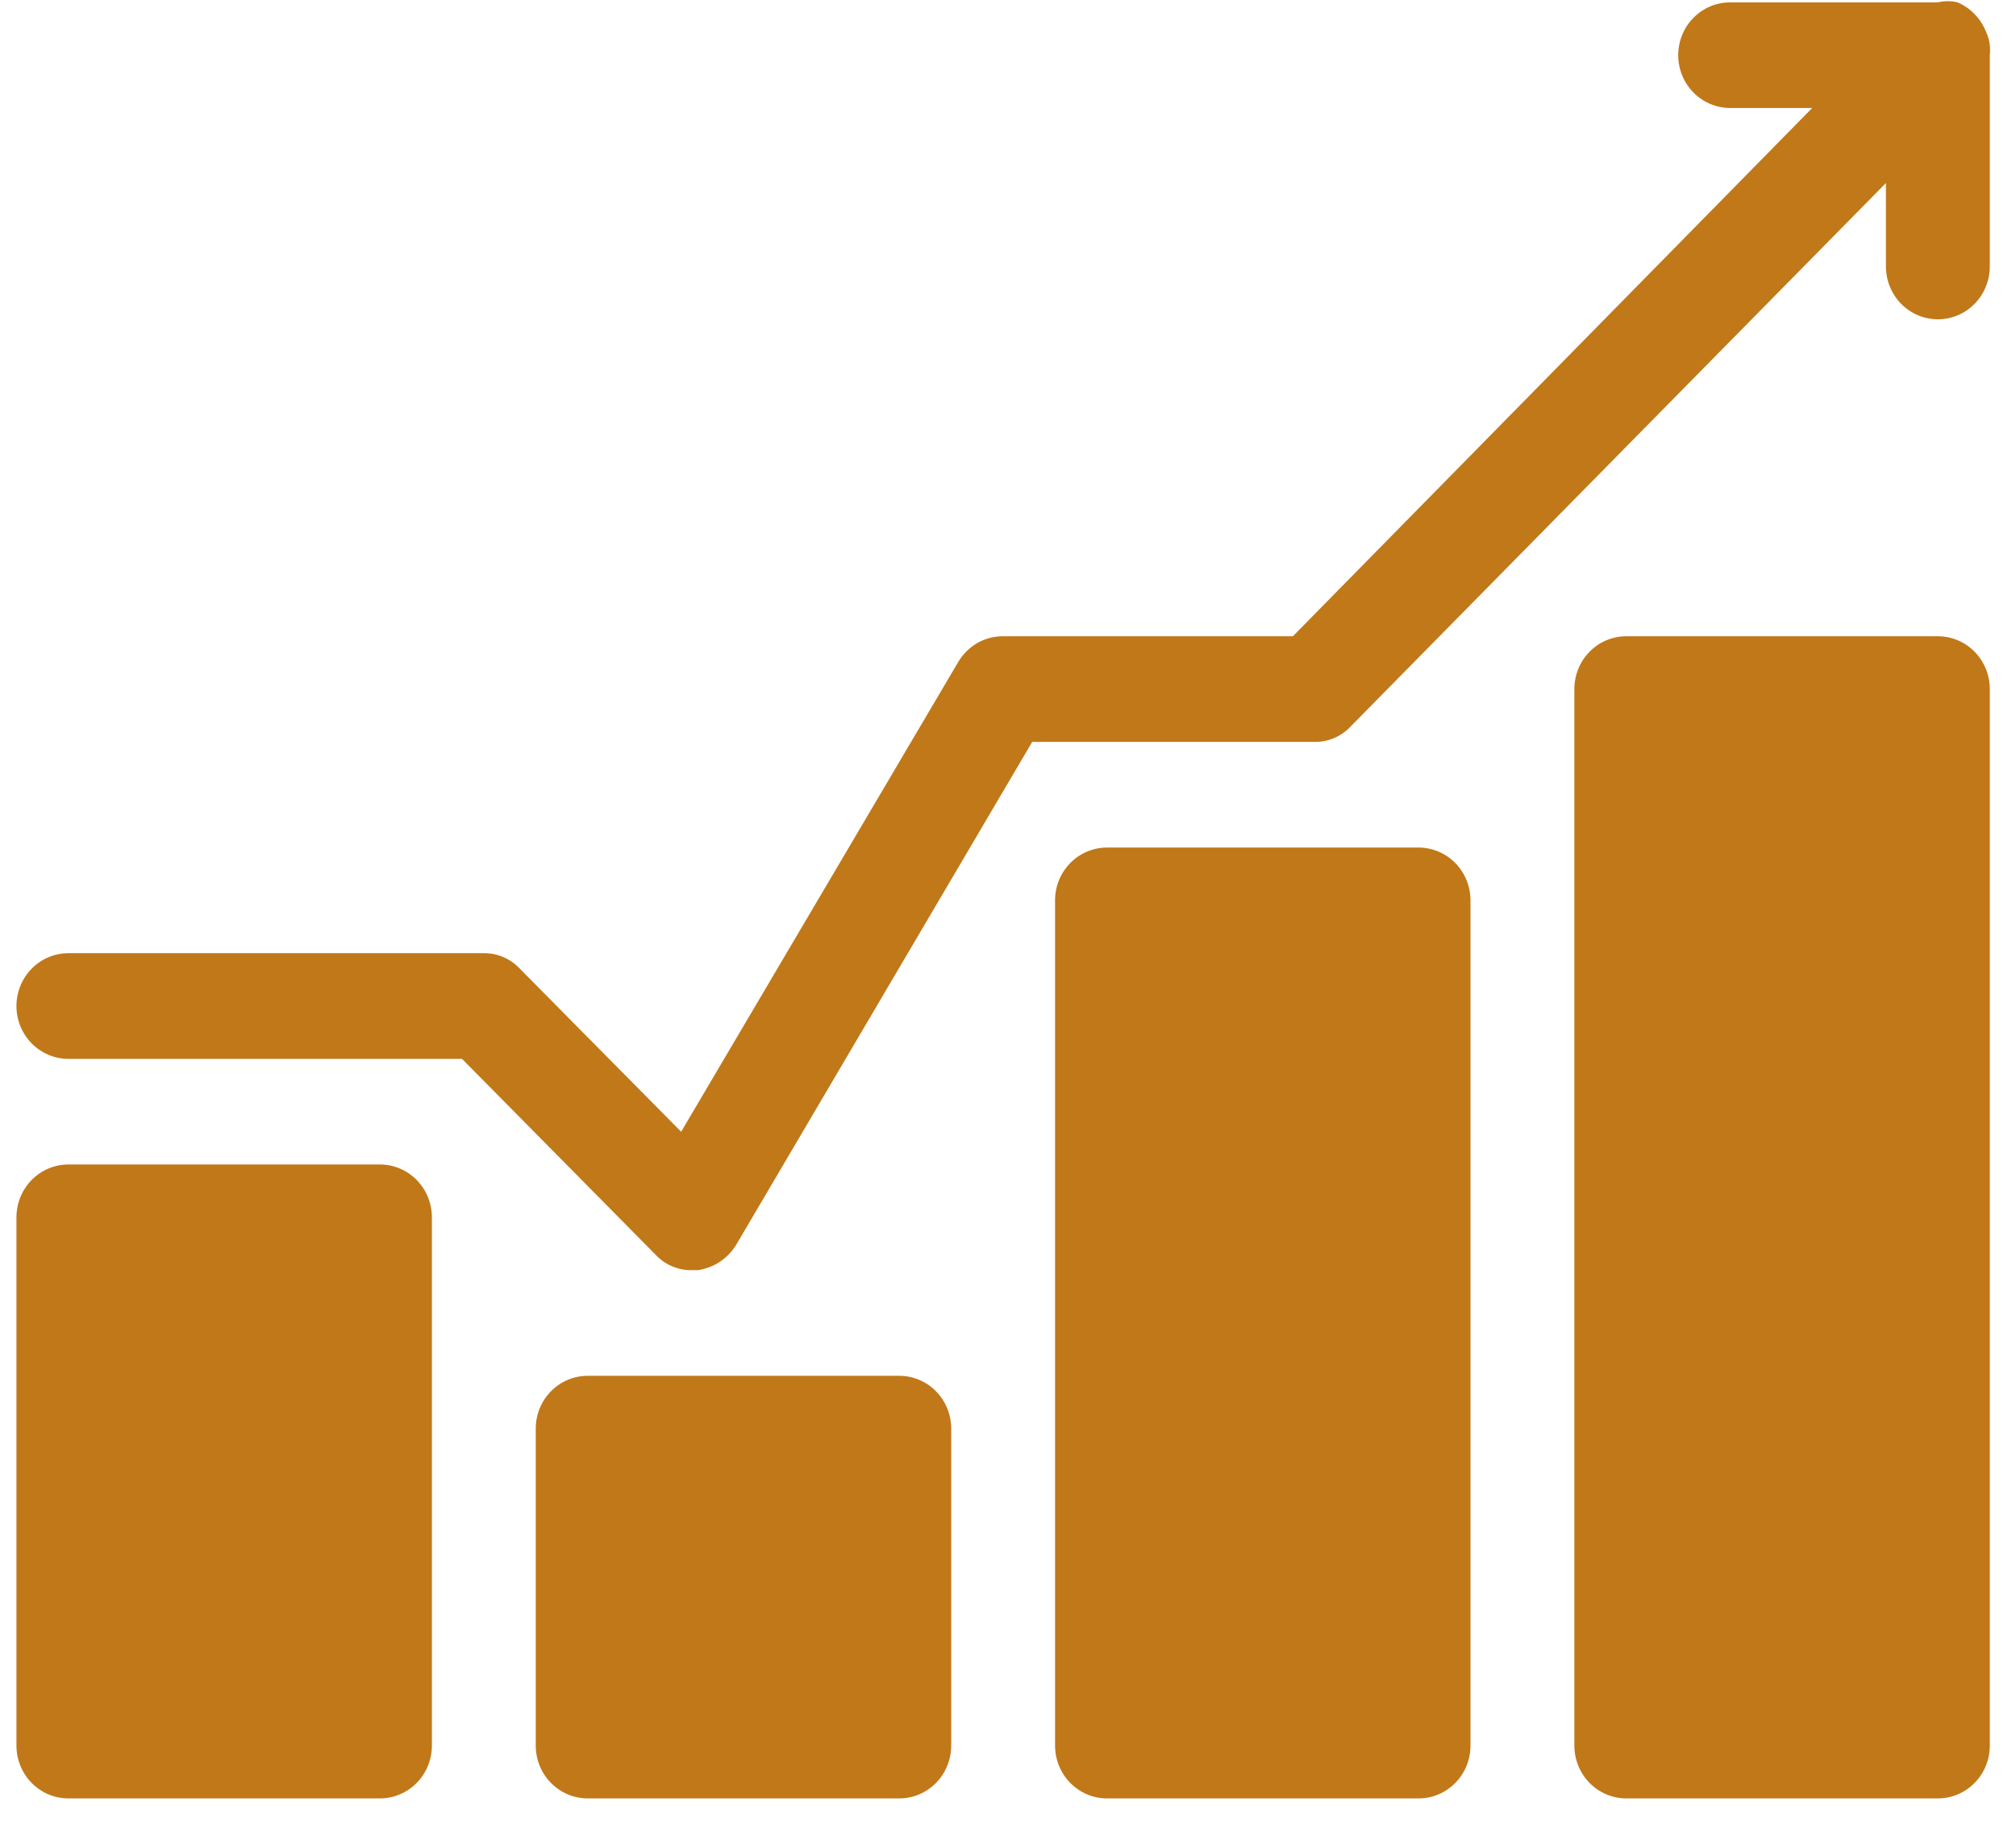
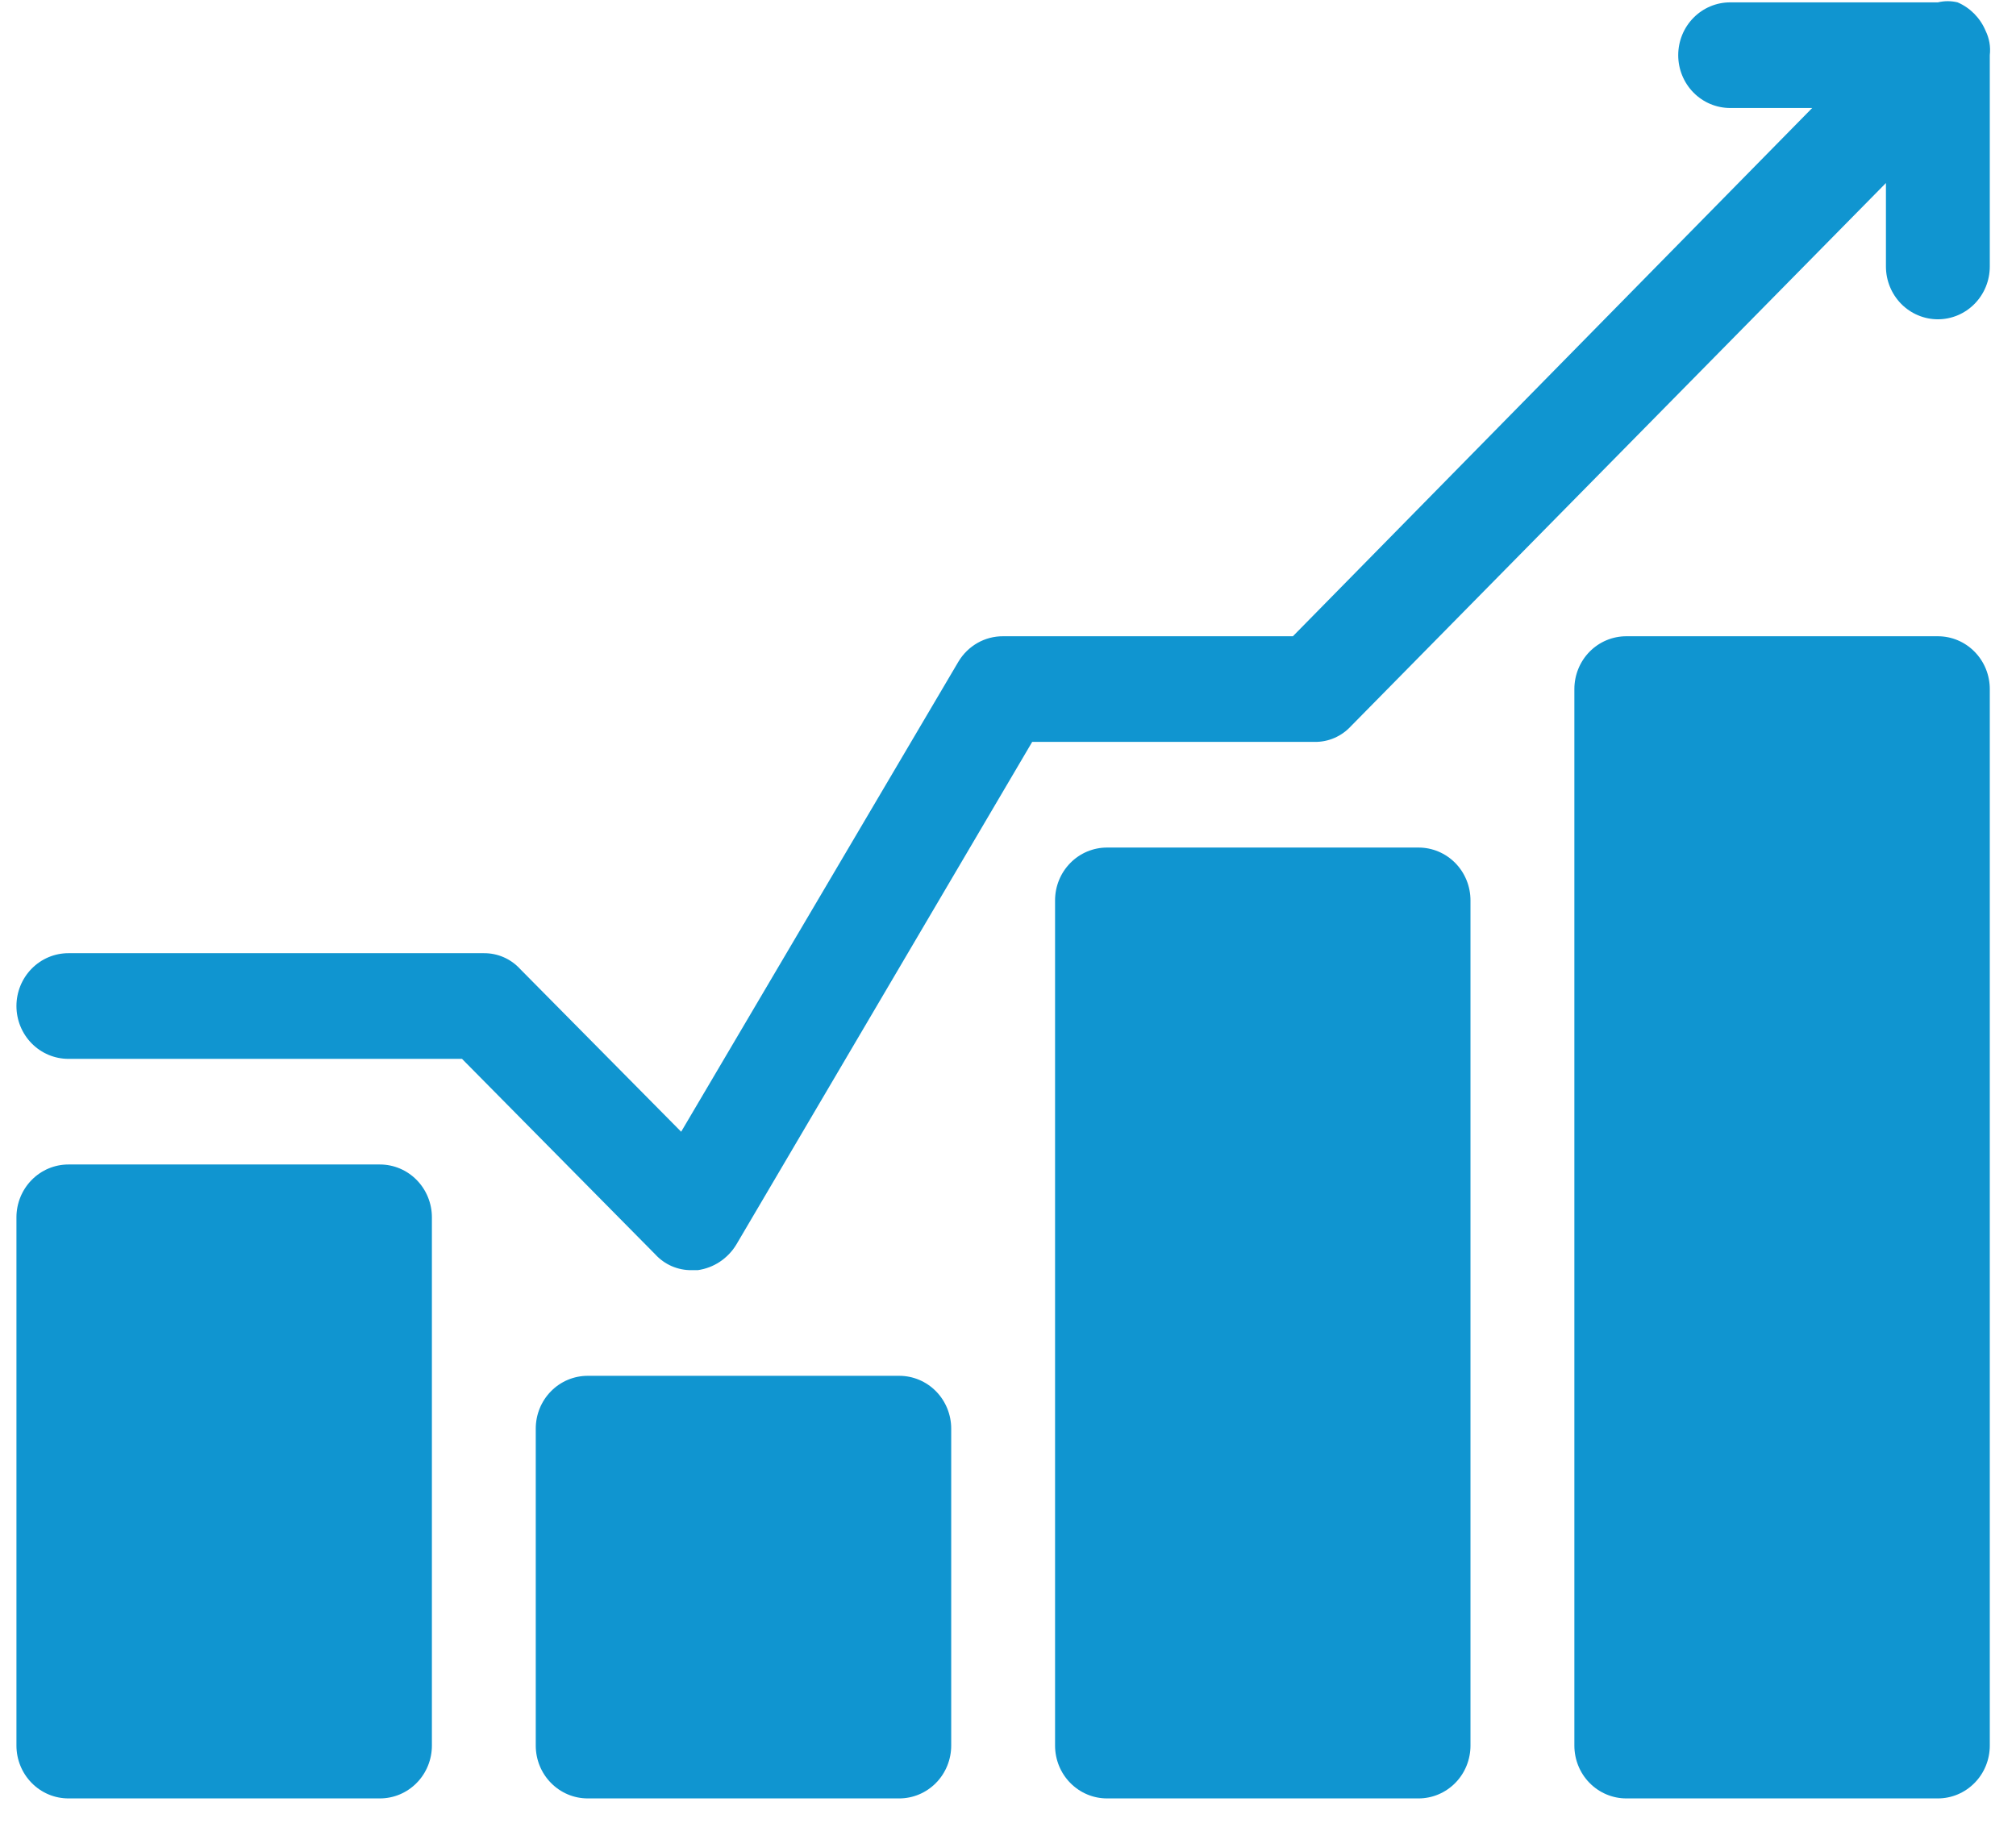
<svg xmlns="http://www.w3.org/2000/svg" width="64" height="58" viewBox="0 0 64 58" fill="none">
-   <path d="M63.168 1.752V8.461C63.168 8.906 62.995 9.332 62.685 9.647C62.376 9.961 61.957 10.138 61.52 10.138C61.083 10.138 60.663 9.961 60.354 9.647C60.045 9.332 59.871 8.906 59.871 8.461V5.811L42.891 23.053C42.743 23.214 42.565 23.342 42.366 23.429C42.167 23.516 41.953 23.559 41.737 23.556H32.768L23.371 39.524C23.238 39.741 23.06 39.925 22.849 40.065C22.639 40.204 22.4 40.294 22.151 40.329H21.954C21.737 40.332 21.523 40.288 21.324 40.202C21.125 40.115 20.947 39.987 20.8 39.826L14.667 33.62H2.171C1.733 33.62 1.314 33.443 1.005 33.129C0.696 32.814 0.522 32.388 0.522 31.943C0.522 31.498 0.696 31.071 1.005 30.757C1.314 30.442 1.733 30.265 2.171 30.265H15.359C15.575 30.263 15.79 30.306 15.989 30.393C16.187 30.479 16.366 30.607 16.513 30.768L21.624 35.934L30.427 21.007C30.575 20.76 30.784 20.555 31.032 20.414C31.28 20.273 31.561 20.2 31.845 20.202H41.044L57.53 3.429H54.925C54.488 3.429 54.069 3.252 53.76 2.938C53.45 2.623 53.277 2.197 53.277 1.752C53.277 1.307 53.45 0.88 53.76 0.566C54.069 0.251 54.488 0.075 54.925 0.075H61.52C61.726 0.025 61.94 0.025 62.146 0.075C62.547 0.248 62.866 0.572 63.036 0.98C63.153 1.219 63.199 1.487 63.168 1.752ZM63.168 21.879V55.424C63.168 55.869 62.995 56.296 62.685 56.61C62.376 56.925 61.957 57.102 61.52 57.102H51.628C51.191 57.102 50.772 56.925 50.462 56.61C50.153 56.296 49.98 55.869 49.98 55.424V21.879C49.98 21.434 50.153 21.008 50.462 20.693C50.772 20.378 51.191 20.202 51.628 20.202H61.52C61.957 20.202 62.376 20.378 62.685 20.693C62.995 21.008 63.168 21.434 63.168 21.879ZM46.682 28.588V55.424C46.682 55.869 46.509 56.296 46.2 56.61C45.89 56.925 45.471 57.102 45.034 57.102H35.142C34.705 57.102 34.286 56.925 33.977 56.61C33.667 56.296 33.494 55.869 33.494 55.424V28.588C33.494 28.143 33.667 27.717 33.977 27.402C34.286 27.087 34.705 26.911 35.142 26.911H45.034C45.471 26.911 45.89 27.087 46.2 27.402C46.509 27.717 46.682 28.143 46.682 28.588ZM30.197 45.361V55.424C30.197 55.869 30.023 56.296 29.714 56.61C29.404 56.925 28.985 57.102 28.548 57.102H18.656C18.219 57.102 17.8 56.925 17.491 56.61C17.181 56.296 17.008 55.869 17.008 55.424V45.361C17.008 44.916 17.181 44.489 17.491 44.175C17.8 43.86 18.219 43.684 18.656 43.684H28.548C28.985 43.684 29.404 43.86 29.714 44.175C30.023 44.489 30.197 44.916 30.197 45.361ZM13.711 38.652V55.424C13.711 55.869 13.537 56.296 13.228 56.61C12.919 56.925 12.499 57.102 12.062 57.102H2.171C1.733 57.102 1.314 56.925 1.005 56.61C0.696 56.296 0.522 55.869 0.522 55.424V38.652C0.522 38.207 0.696 37.78 1.005 37.466C1.314 37.151 1.733 36.974 2.171 36.974H12.062C12.499 36.974 12.919 37.151 13.228 37.466C13.537 37.78 13.711 38.207 13.711 38.652Z" fill="#c17818" />
+   <path d="M63.168 1.752V8.461C63.168 8.906 62.995 9.332 62.685 9.647C62.376 9.961 61.957 10.138 61.52 10.138C61.083 10.138 60.663 9.961 60.354 9.647C60.045 9.332 59.871 8.906 59.871 8.461V5.811L42.891 23.053C42.743 23.214 42.565 23.342 42.366 23.429C42.167 23.516 41.953 23.559 41.737 23.556H32.768L23.371 39.524C23.238 39.741 23.06 39.925 22.849 40.065C22.639 40.204 22.4 40.294 22.151 40.329H21.954C21.737 40.332 21.523 40.288 21.324 40.202C21.125 40.115 20.947 39.987 20.8 39.826L14.667 33.62H2.171C1.733 33.62 1.314 33.443 1.005 33.129C0.696 32.814 0.522 32.388 0.522 31.943C0.522 31.498 0.696 31.071 1.005 30.757C1.314 30.442 1.733 30.265 2.171 30.265H15.359C15.575 30.263 15.79 30.306 15.989 30.393C16.187 30.479 16.366 30.607 16.513 30.768L21.624 35.934L30.427 21.007C30.575 20.76 30.784 20.555 31.032 20.414C31.28 20.273 31.561 20.2 31.845 20.202H41.044L57.53 3.429H54.925C54.488 3.429 54.069 3.252 53.76 2.938C53.45 2.623 53.277 2.197 53.277 1.752C53.277 1.307 53.45 0.88 53.76 0.566C54.069 0.251 54.488 0.075 54.925 0.075H61.52C61.726 0.025 61.94 0.025 62.146 0.075C62.547 0.248 62.866 0.572 63.036 0.98C63.153 1.219 63.199 1.487 63.168 1.752ZM63.168 21.879V55.424C63.168 55.869 62.995 56.296 62.685 56.61C62.376 56.925 61.957 57.102 61.52 57.102H51.628C51.191 57.102 50.772 56.925 50.462 56.61C50.153 56.296 49.98 55.869 49.98 55.424V21.879C49.98 21.434 50.153 21.008 50.462 20.693C50.772 20.378 51.191 20.202 51.628 20.202H61.52C61.957 20.202 62.376 20.378 62.685 20.693C62.995 21.008 63.168 21.434 63.168 21.879ZM46.682 28.588V55.424C46.682 55.869 46.509 56.296 46.2 56.61C45.89 56.925 45.471 57.102 45.034 57.102H35.142C34.705 57.102 34.286 56.925 33.977 56.61C33.667 56.296 33.494 55.869 33.494 55.424V28.588C33.494 28.143 33.667 27.717 33.977 27.402C34.286 27.087 34.705 26.911 35.142 26.911H45.034C45.471 26.911 45.89 27.087 46.2 27.402C46.509 27.717 46.682 28.143 46.682 28.588ZM30.197 45.361V55.424C30.197 55.869 30.023 56.296 29.714 56.61C29.404 56.925 28.985 57.102 28.548 57.102H18.656C18.219 57.102 17.8 56.925 17.491 56.61C17.181 56.296 17.008 55.869 17.008 55.424V45.361C17.008 44.916 17.181 44.489 17.491 44.175C17.8 43.86 18.219 43.684 18.656 43.684H28.548C28.985 43.684 29.404 43.86 29.714 44.175C30.023 44.489 30.197 44.916 30.197 45.361ZM13.711 38.652V55.424C13.711 55.869 13.537 56.296 13.228 56.61C12.919 56.925 12.499 57.102 12.062 57.102H2.171C1.733 57.102 1.314 56.925 1.005 56.61C0.696 56.296 0.522 55.869 0.522 55.424V38.652C0.522 38.207 0.696 37.78 1.005 37.466C1.314 37.151 1.733 36.974 2.171 36.974H12.062C12.499 36.974 12.919 37.151 13.228 37.466C13.537 37.78 13.711 38.207 13.711 38.652Z" fill="#1095D0" />
</svg>
